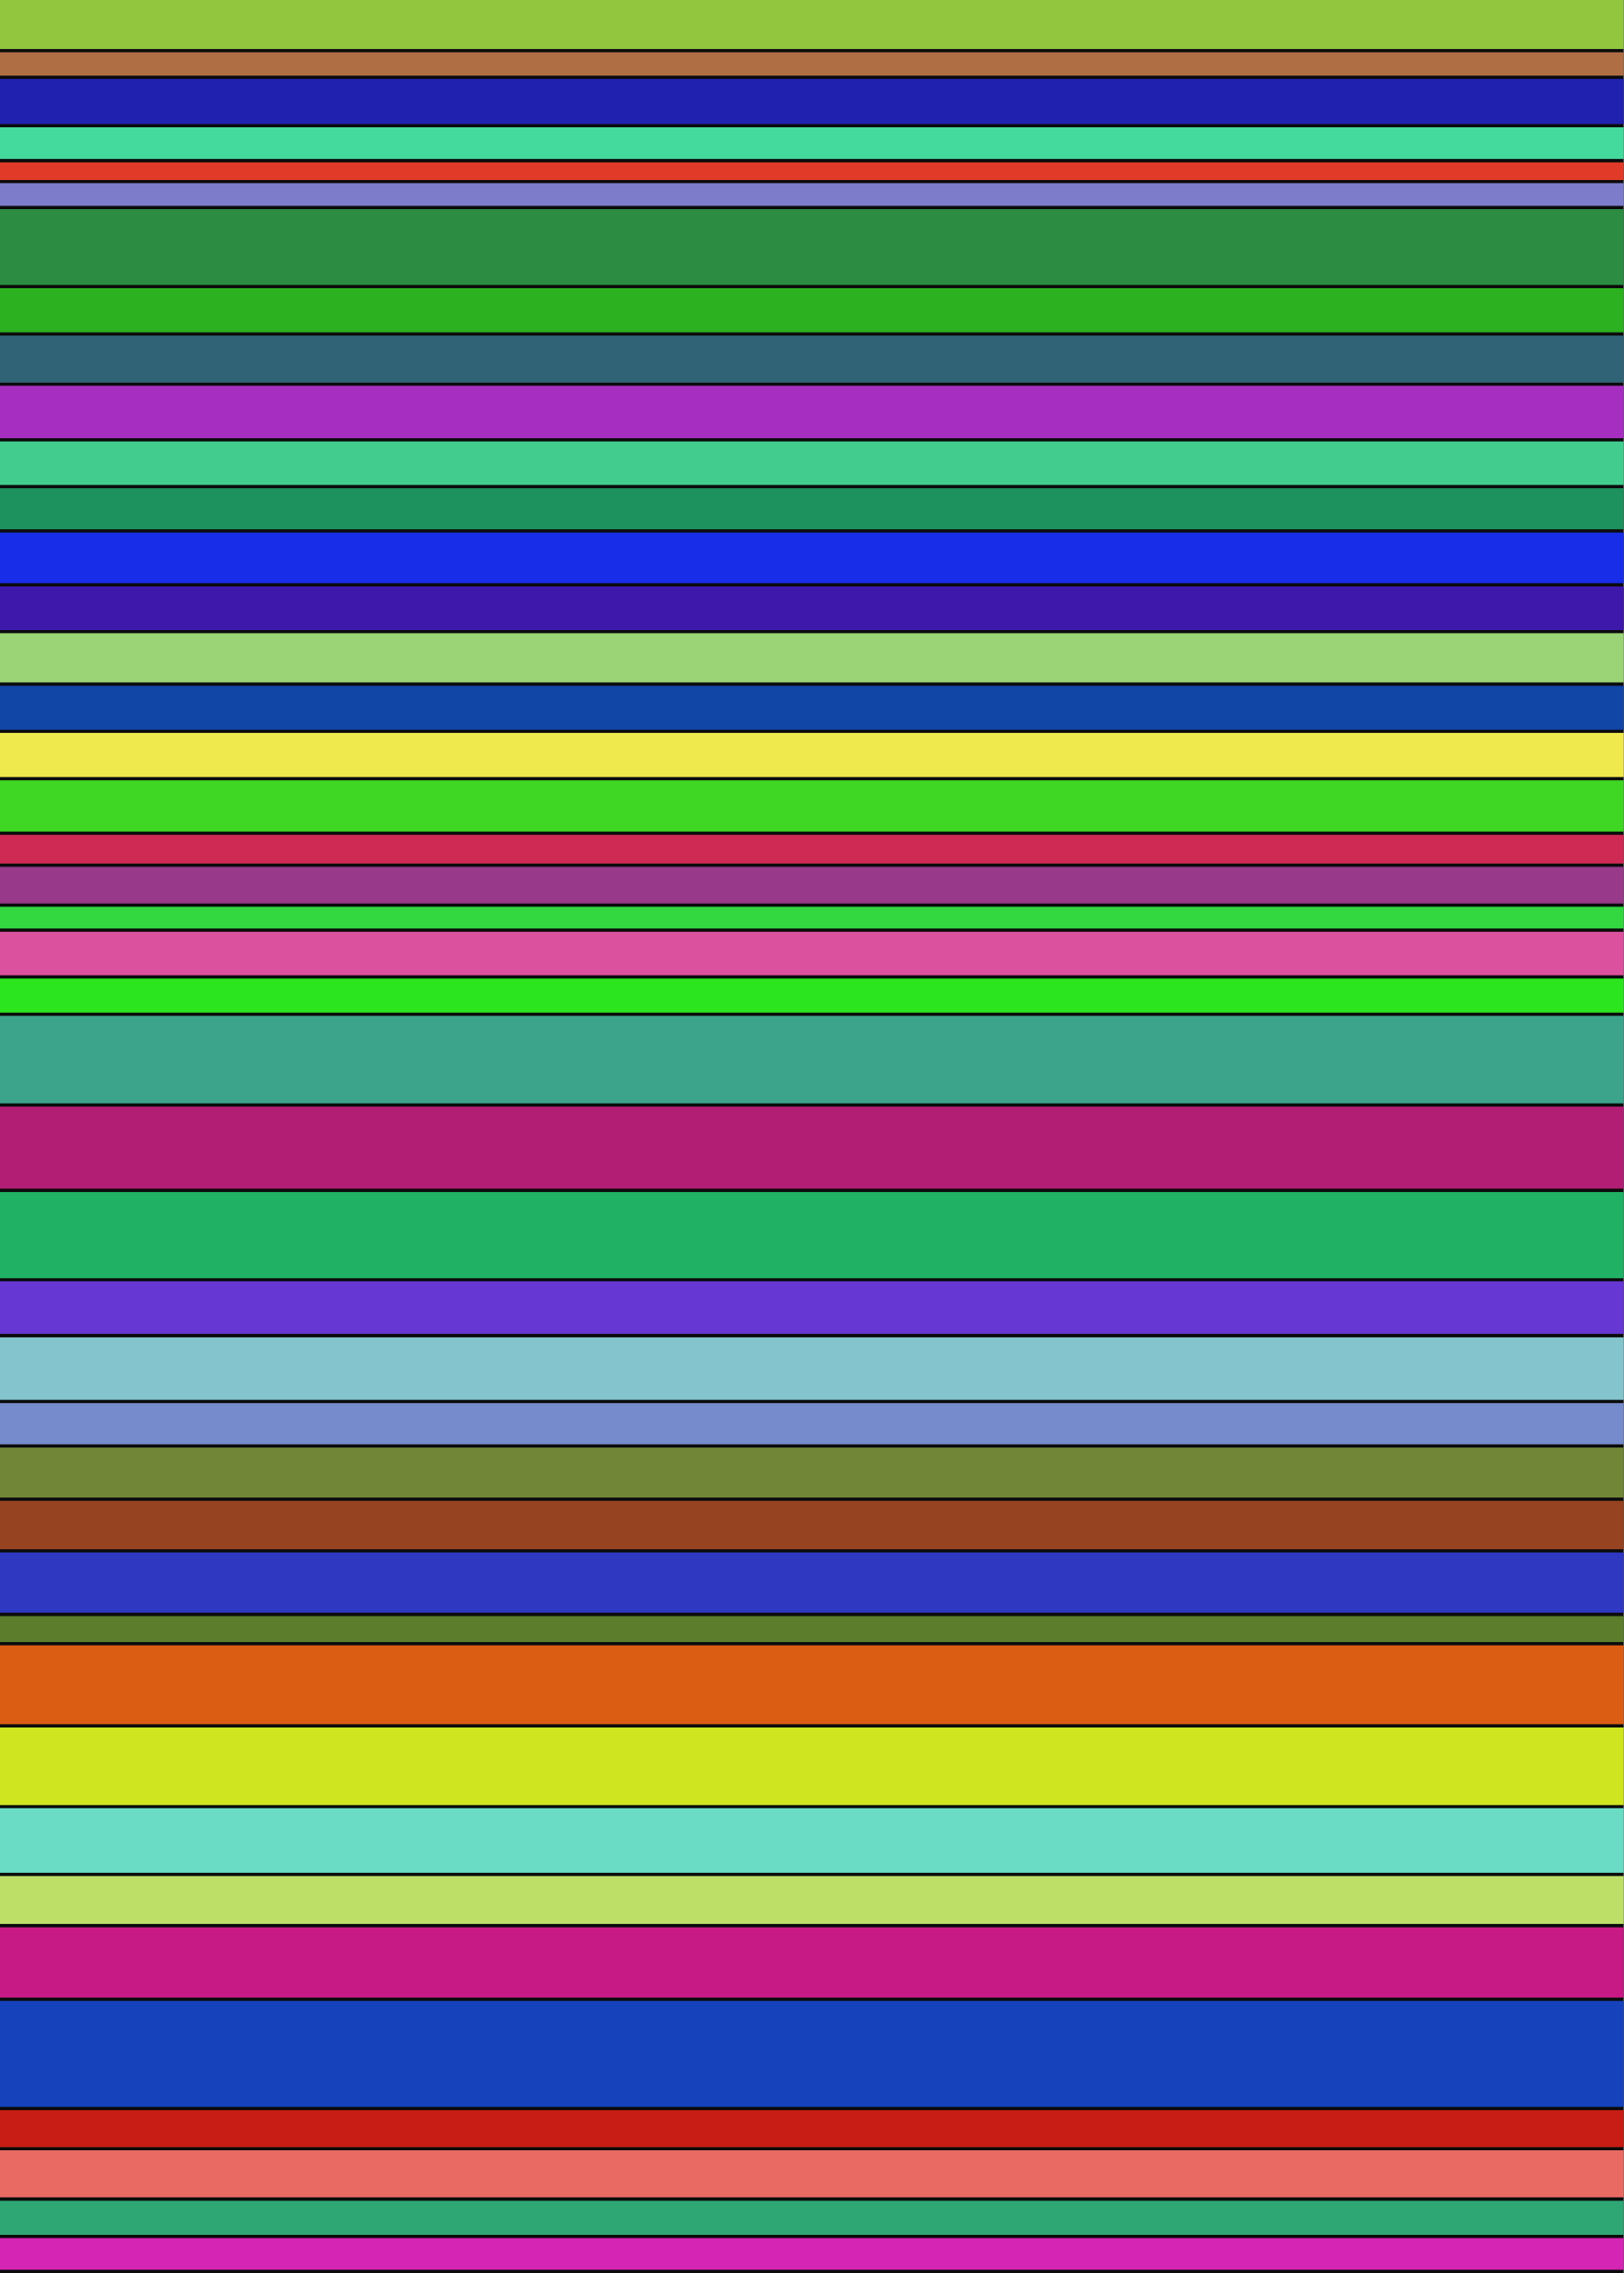
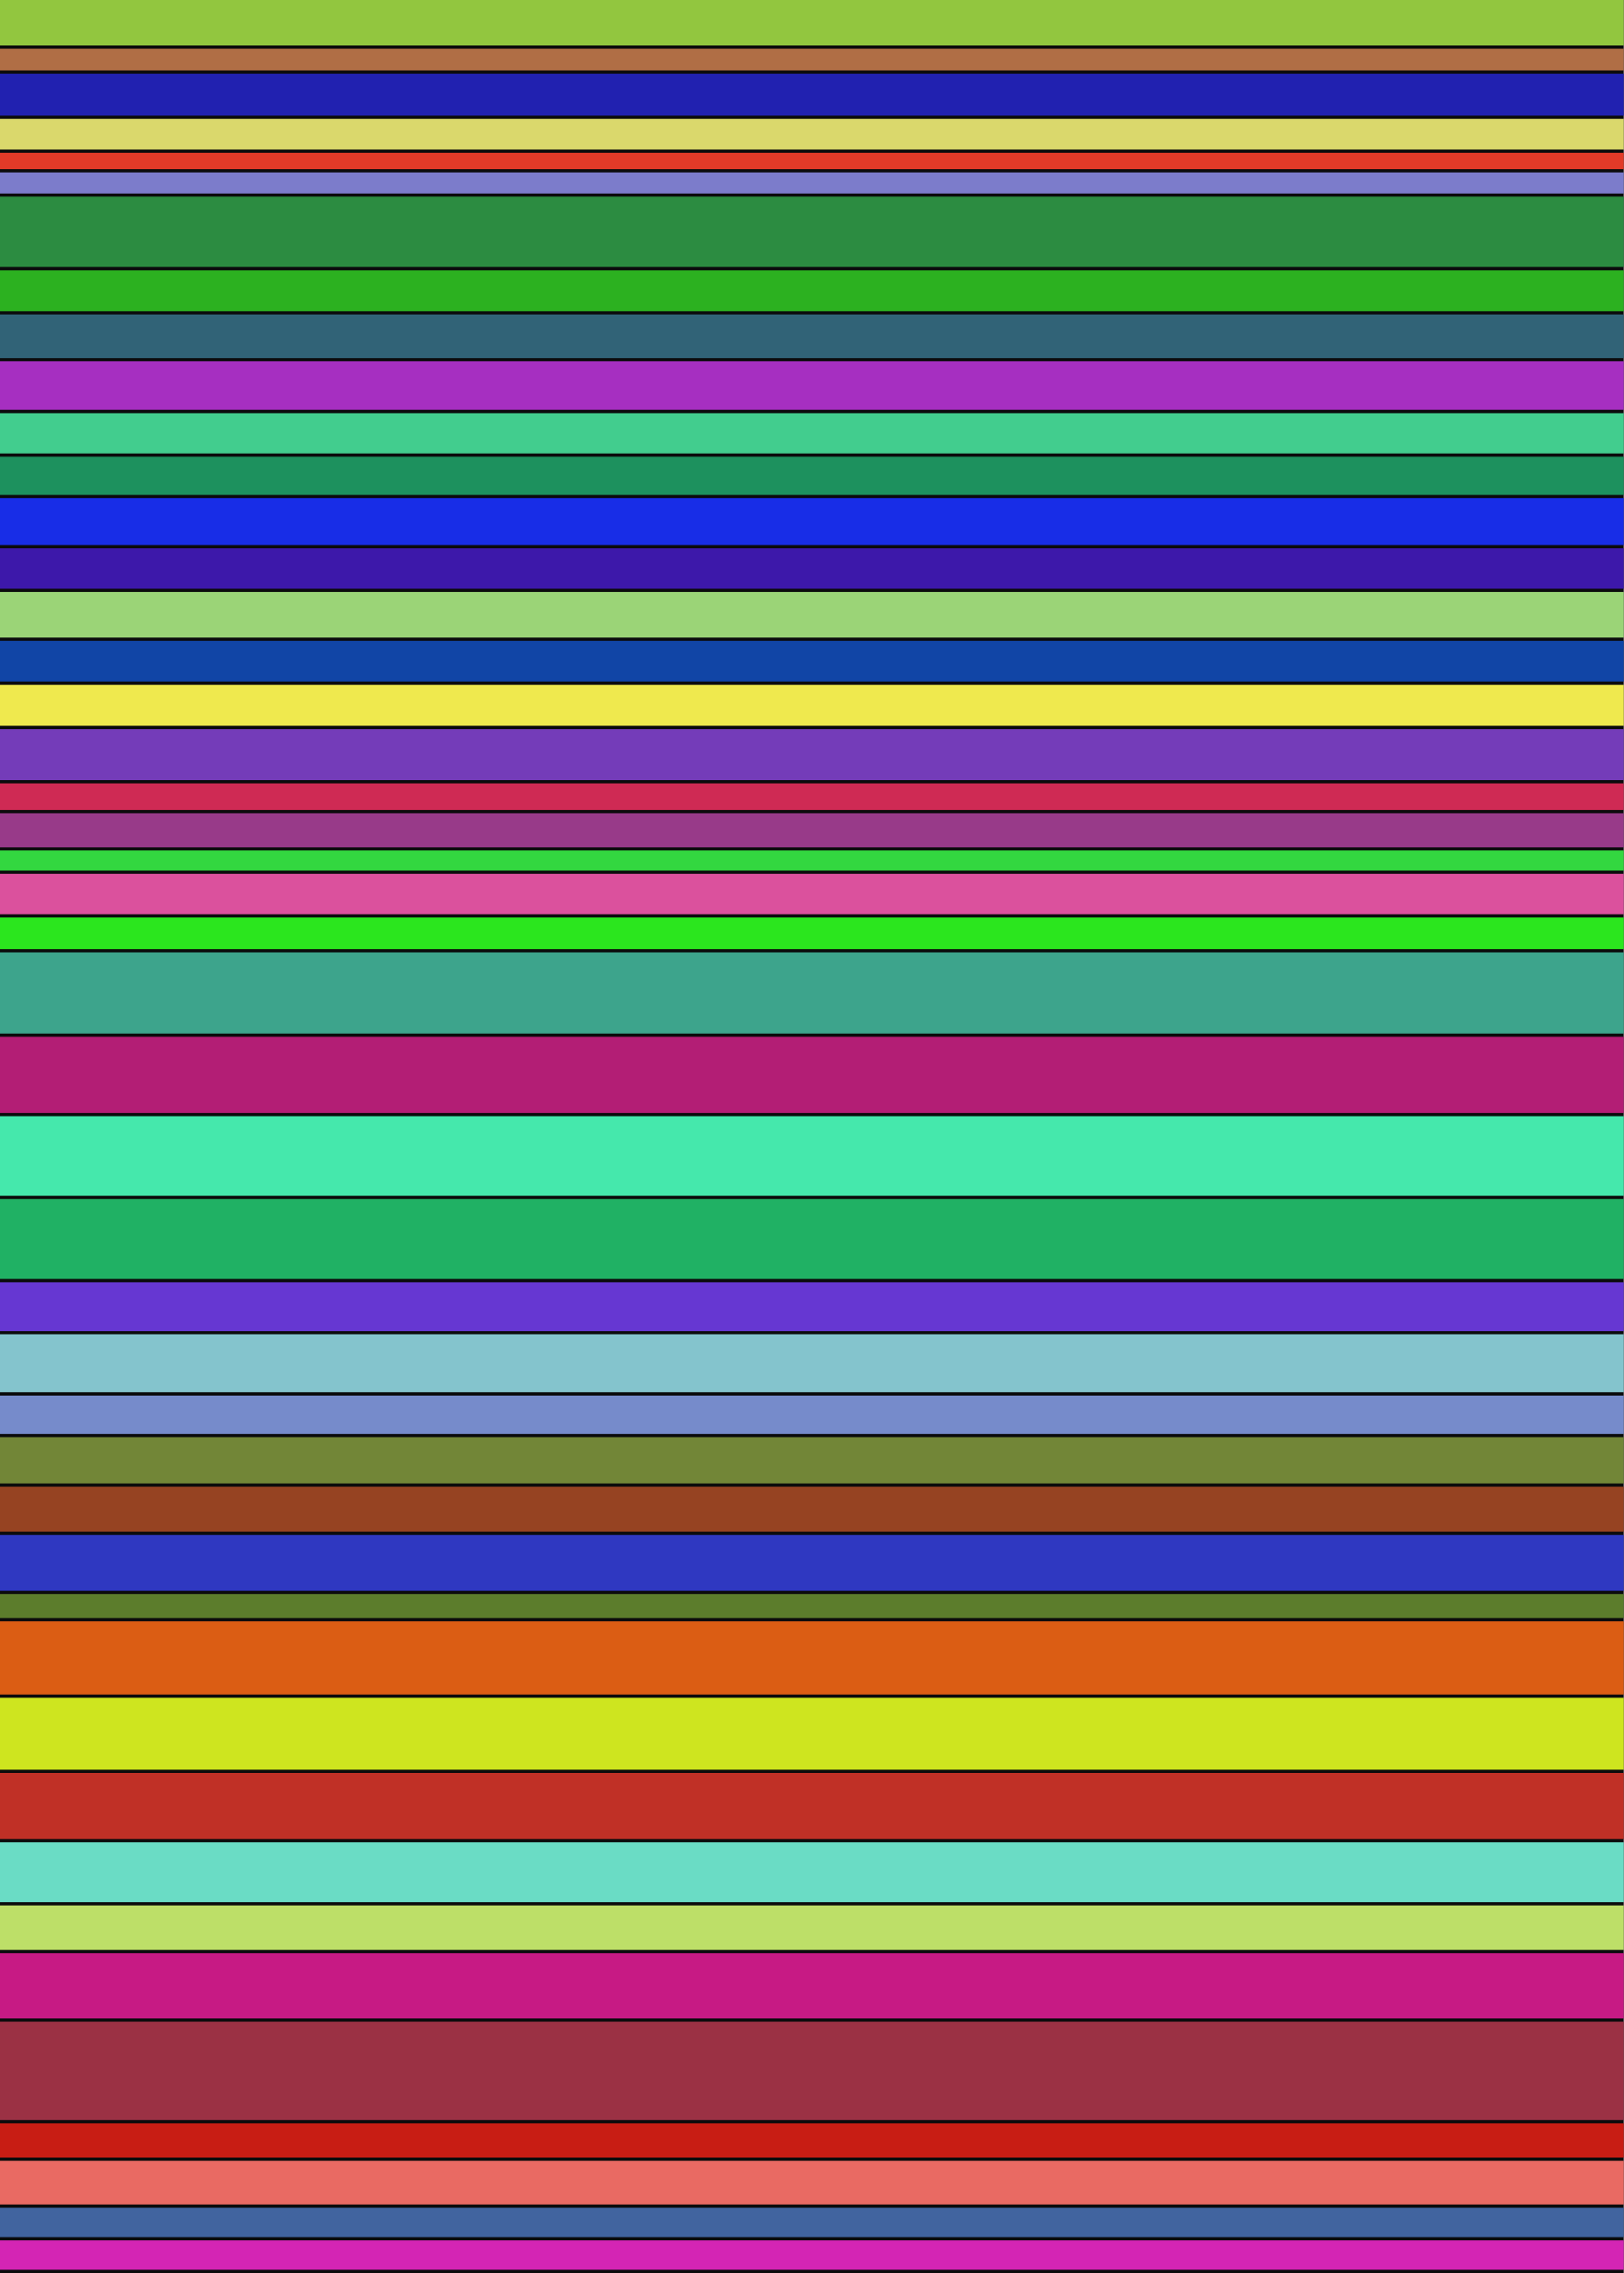
- <svg xmlns="http://www.w3.org/2000/svg" viewBox="0 0 1000 1400" role="img" aria-label="Self-portrait generated from the hashes of 43 files">
+ <svg xmlns="http://www.w3.org/2000/svg" viewBox="0 0 1000 1400" role="img" aria-label="Self-portrait generated from the hashes of 45 files">
  <rect width="1000" height="1400" fill="#0b0b0c" />
-   <rect x="0" y="0.0" width="1000" height="30.2" fill="hsl(83 54% 51%)" />
-   <rect x="0" y="32.2" width="1000" height="14.4" fill="hsl(23 44% 48%)" />
-   <rect x="0" y="48.6" width="1000" height="27.8" fill="hsl(240 68% 41%)" />
-   <rect x="0" y="78.4" width="1000" height="19.5" fill="hsl(156 67% 56%)" />
-   <rect x="0" y="100.0" width="1000" height="10.9" fill="hsl(6 76% 52%)" />
-   <rect x="0" y="112.8" width="1000" height="14.0" fill="hsl(240 43% 64%)" />
-   <rect x="0" y="128.8" width="1000" height="46.7" fill="hsl(133 52% 36%)" />
-   <rect x="0" y="177.5" width="1000" height="27.2" fill="hsl(115 69% 41%)" />
-   <rect x="0" y="206.7" width="1000" height="29.0" fill="hsl(197 42% 33%)" />
-   <rect x="0" y="237.6" width="1000" height="32.3" fill="hsl(289 61% 47%)" />
-   <rect x="0" y="271.9" width="1000" height="26.8" fill="hsl(153 58% 53%)" />
-   <rect x="0" y="300.7" width="1000" height="25.3" fill="hsl(154 67% 34%)" />
-   <rect x="0" y="328.0" width="1000" height="31.2" fill="hsl(234 81% 50%)" />
-   <rect x="0" y="361.2" width="1000" height="26.9" fill="hsl(255 75% 38%)" />
-   <rect x="0" y="390.0" width="1000" height="30.3" fill="hsl(97 52% 65%)" />
-   <rect x="0" y="422.4" width="1000" height="27.1" fill="hsl(219 81% 36%)" />
-   <rect x="0" y="451.4" width="1000" height="27.2" fill="hsl(58 83% 62%)" />
-   <rect x="0" y="480.6" width="1000" height="31.6" fill="hsl(111 71% 49%)" />
-   <rect x="0" y="514.2" width="1000" height="17.7" fill="hsl(345 66% 49%)" />
-   <rect x="0" y="533.9" width="1000" height="22.6" fill="hsl(309 45% 41%)" />
-   <rect x="0" y="558.5" width="1000" height="13.4" fill="hsl(125 67% 52%)" />
-   <rect x="0" y="573.9" width="1000" height="26.8" fill="hsl(327 66% 59%)" />
-   <rect x="0" y="602.7" width="1000" height="21.0" fill="hsl(116 80% 51%)" />
-   <rect x="0" y="625.7" width="1000" height="53.9" fill="hsl(166 46% 44%)" />
-   <rect x="0" y="681.6" width="1000" height="50.5" fill="hsl(325 71% 41%)" />
-   <rect x="0" y="734.2" width="1000" height="53.1" fill="hsl(148 69% 41%)" />
-   <rect x="0" y="789.2" width="1000" height="32.4" fill="hsl(258 63% 52%)" />
-   <rect x="0" y="823.7" width="1000" height="38.5" fill="hsl(187 42% 66%)" />
-   <rect x="0" y="864.2" width="1000" height="25.4" fill="hsl(225 45% 63%)" />
-   <rect x="0" y="891.6" width="1000" height="30.8" fill="hsl(75 42% 37%)" />
-   <rect x="0" y="924.4" width="1000" height="29.8" fill="hsl(17 63% 36%)" />
-   <rect x="0" y="956.2" width="1000" height="37.1" fill="hsl(236 61% 47%)" />
-   <rect x="0" y="995.4" width="1000" height="16.0" fill="hsl(84 48% 33%)" />
-   <rect x="0" y="1013.4" width="1000" height="48.6" fill="hsl(22 83% 47%)" />
-   <rect x="0" y="1064.0" width="1000" height="47.8" fill="hsl(67 79% 51%)" />
-   <rect x="0" y="1113.7" width="1000" height="39.8" fill="hsl(168 62% 64%)" />
-   <rect x="0" y="1155.5" width="1000" height="29.5" fill="hsl(77 65% 64%)" />
-   <rect x="0" y="1187.1" width="1000" height="43.3" fill="hsl(323 77% 44%)" />
-   <rect x="0" y="1232.4" width="1000" height="65.3" fill="hsl(224 79% 41%)" />
-   <rect x="0" y="1299.7" width="1000" height="22.8" fill="hsl(3 82% 43%)" />
-   <rect x="0" y="1324.4" width="1000" height="29.0" fill="hsl(3 75% 65%)" />
-   <rect x="0" y="1355.5" width="1000" height="21.0" fill="hsl(155 56% 42%)" />
-   <rect x="0" y="1378.5" width="1000" height="19.5" fill="hsl(311 70% 49%)" />
+   <rect x="0" y="0.0" width="1000" height="28.0" fill="hsl(83 54% 51%)" />
+   <rect x="0" y="30.0" width="1000" height="13.4" fill="hsl(23 44% 48%)" />
+   <rect x="0" y="45.4" width="1000" height="25.8" fill="hsl(240 68% 41%)" />
+   <rect x="0" y="73.2" width="1000" height="18.9" fill="hsl(59 60% 64%)" />
+   <rect x="0" y="94.1" width="1000" height="10.1" fill="hsl(6 76% 52%)" />
+   <rect x="0" y="106.2" width="1000" height="13.0" fill="hsl(240 43% 64%)" />
+   <rect x="0" y="121.1" width="1000" height="43.3" fill="hsl(133 52% 36%)" />
+   <rect x="0" y="166.5" width="1000" height="25.2" fill="hsl(115 69% 41%)" />
+   <rect x="0" y="193.7" width="1000" height="26.9" fill="hsl(197 42% 33%)" />
+   <rect x="0" y="222.5" width="1000" height="29.9" fill="hsl(289 61% 47%)" />
+   <rect x="0" y="254.5" width="1000" height="24.8" fill="hsl(153 58% 53%)" />
+   <rect x="0" y="281.3" width="1000" height="23.5" fill="hsl(154 67% 34%)" />
+   <rect x="0" y="306.8" width="1000" height="28.9" fill="hsl(234 81% 50%)" />
+   <rect x="0" y="337.7" width="1000" height="24.9" fill="hsl(255 75% 38%)" />
+   <rect x="0" y="364.6" width="1000" height="28.1" fill="hsl(97 52% 65%)" />
+   <rect x="0" y="394.7" width="1000" height="25.1" fill="hsl(219 81% 36%)" />
+   <rect x="0" y="421.8" width="1000" height="25.2" fill="hsl(58 83% 62%)" />
+   <rect x="0" y="449.1" width="1000" height="31.4" fill="hsl(267 51% 48%)" />
+   <rect x="0" y="482.5" width="1000" height="16.4" fill="hsl(345 66% 49%)" />
+   <rect x="0" y="500.9" width="1000" height="21.0" fill="hsl(309 45% 41%)" />
+   <rect x="0" y="523.8" width="1000" height="12.4" fill="hsl(125 67% 52%)" />
+   <rect x="0" y="538.2" width="1000" height="24.9" fill="hsl(327 66% 59%)" />
+   <rect x="0" y="565.1" width="1000" height="19.5" fill="hsl(116 80% 51%)" />
+   <rect x="0" y="586.6" width="1000" height="50.0" fill="hsl(166 46% 44%)" />
+   <rect x="0" y="638.6" width="1000" height="46.9" fill="hsl(325 71% 41%)" />
+   <rect x="0" y="687.5" width="1000" height="49.0" fill="hsl(158 78% 59%)" />
+   <rect x="0" y="738.5" width="1000" height="49.2" fill="hsl(148 69% 41%)" />
+   <rect x="0" y="789.8" width="1000" height="30.1" fill="hsl(258 63% 52%)" />
+   <rect x="0" y="821.8" width="1000" height="35.7" fill="hsl(187 42% 66%)" />
+   <rect x="0" y="859.6" width="1000" height="23.6" fill="hsl(225 45% 63%)" />
+   <rect x="0" y="885.2" width="1000" height="28.5" fill="hsl(75 42% 37%)" />
+   <rect x="0" y="915.7" width="1000" height="27.7" fill="hsl(17 63% 36%)" />
+   <rect x="0" y="945.4" width="1000" height="34.4" fill="hsl(236 61% 47%)" />
+   <rect x="0" y="981.8" width="1000" height="14.8" fill="hsl(84 48% 33%)" />
+   <rect x="0" y="998.6" width="1000" height="45.1" fill="hsl(22 83% 47%)" />
+   <rect x="0" y="1045.7" width="1000" height="44.3" fill="hsl(67 79% 51%)" />
+   <rect x="0" y="1092.0" width="1000" height="40.7" fill="hsl(4 67% 45%)" />
+   <rect x="0" y="1134.7" width="1000" height="36.9" fill="hsl(168 62% 64%)" />
+   <rect x="0" y="1173.6" width="1000" height="27.4" fill="hsl(77 65% 64%)" />
+   <rect x="0" y="1203.0" width="1000" height="40.2" fill="hsl(323 77% 44%)" />
+   <rect x="0" y="1245.2" width="1000" height="60.6" fill="hsl(349 52% 40%)" />
+   <rect x="0" y="1307.8" width="1000" height="21.1" fill="hsl(3 82% 43%)" />
+   <rect x="0" y="1330.9" width="1000" height="26.9" fill="hsl(3 75% 65%)" />
+   <rect x="0" y="1359.8" width="1000" height="18.1" fill="hsl(218 42% 44%)" />
+   <rect x="0" y="1379.9" width="1000" height="18.1" fill="hsl(311 70% 49%)" />
</svg>
